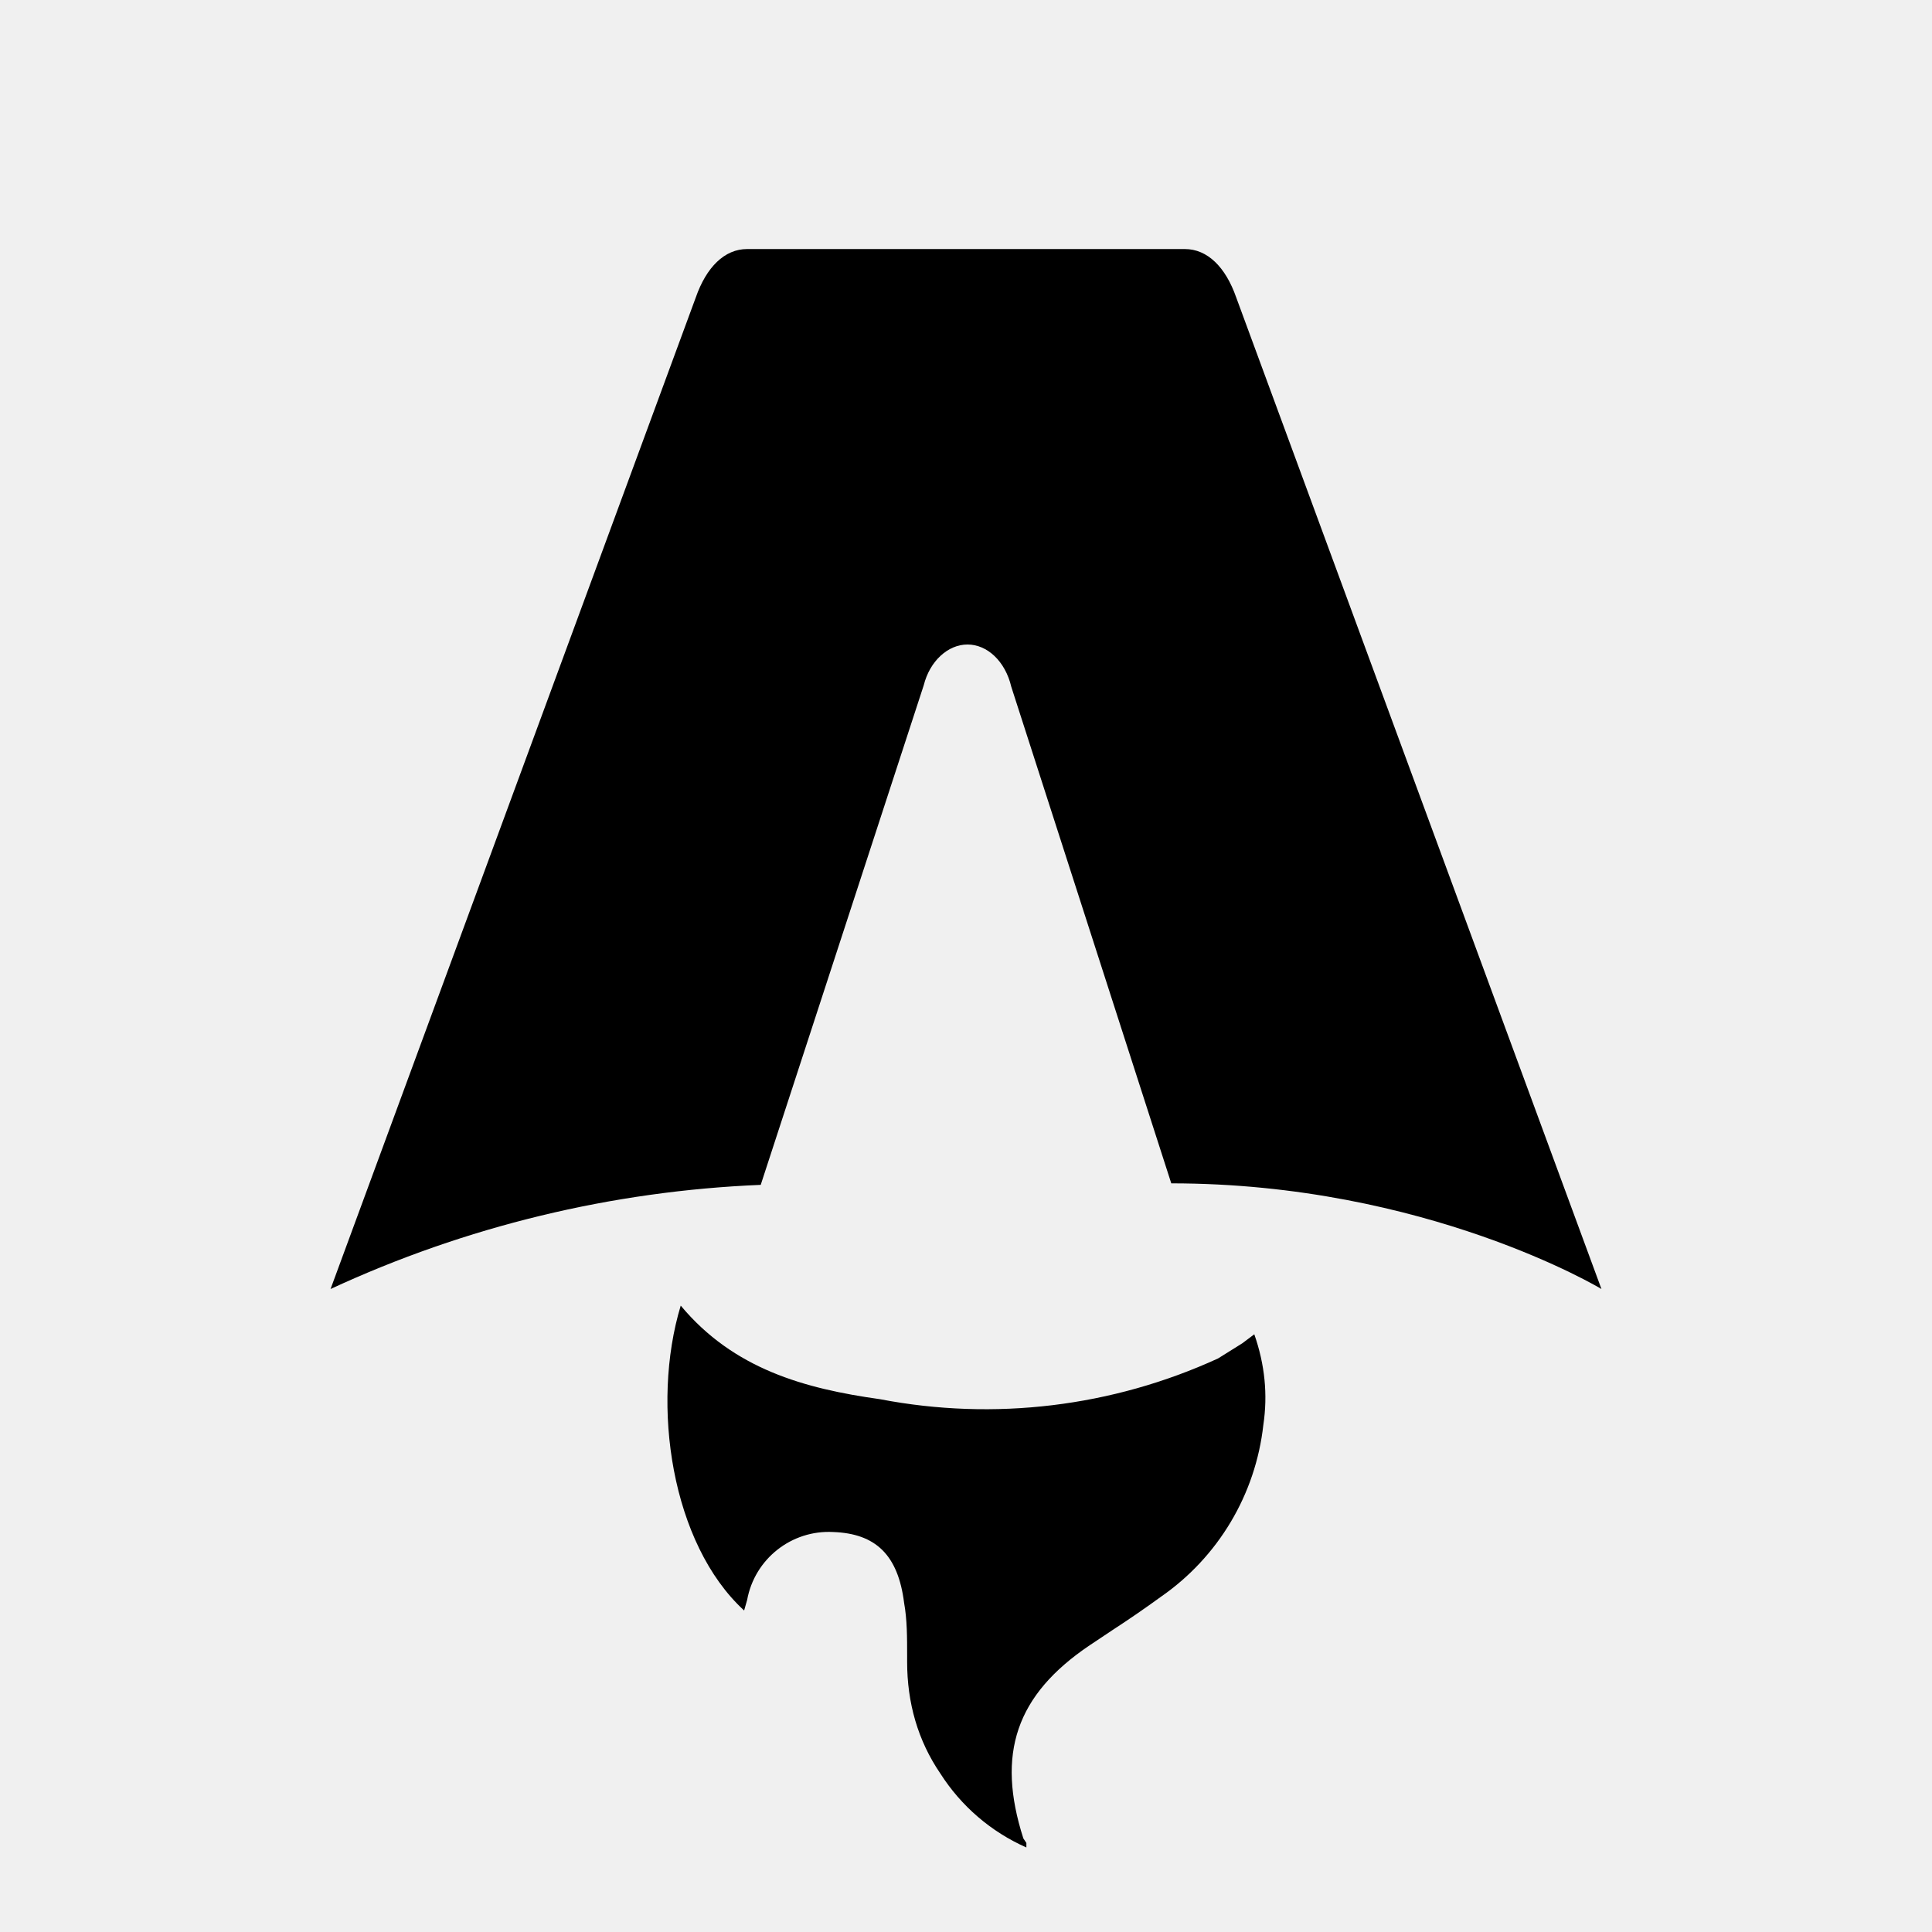
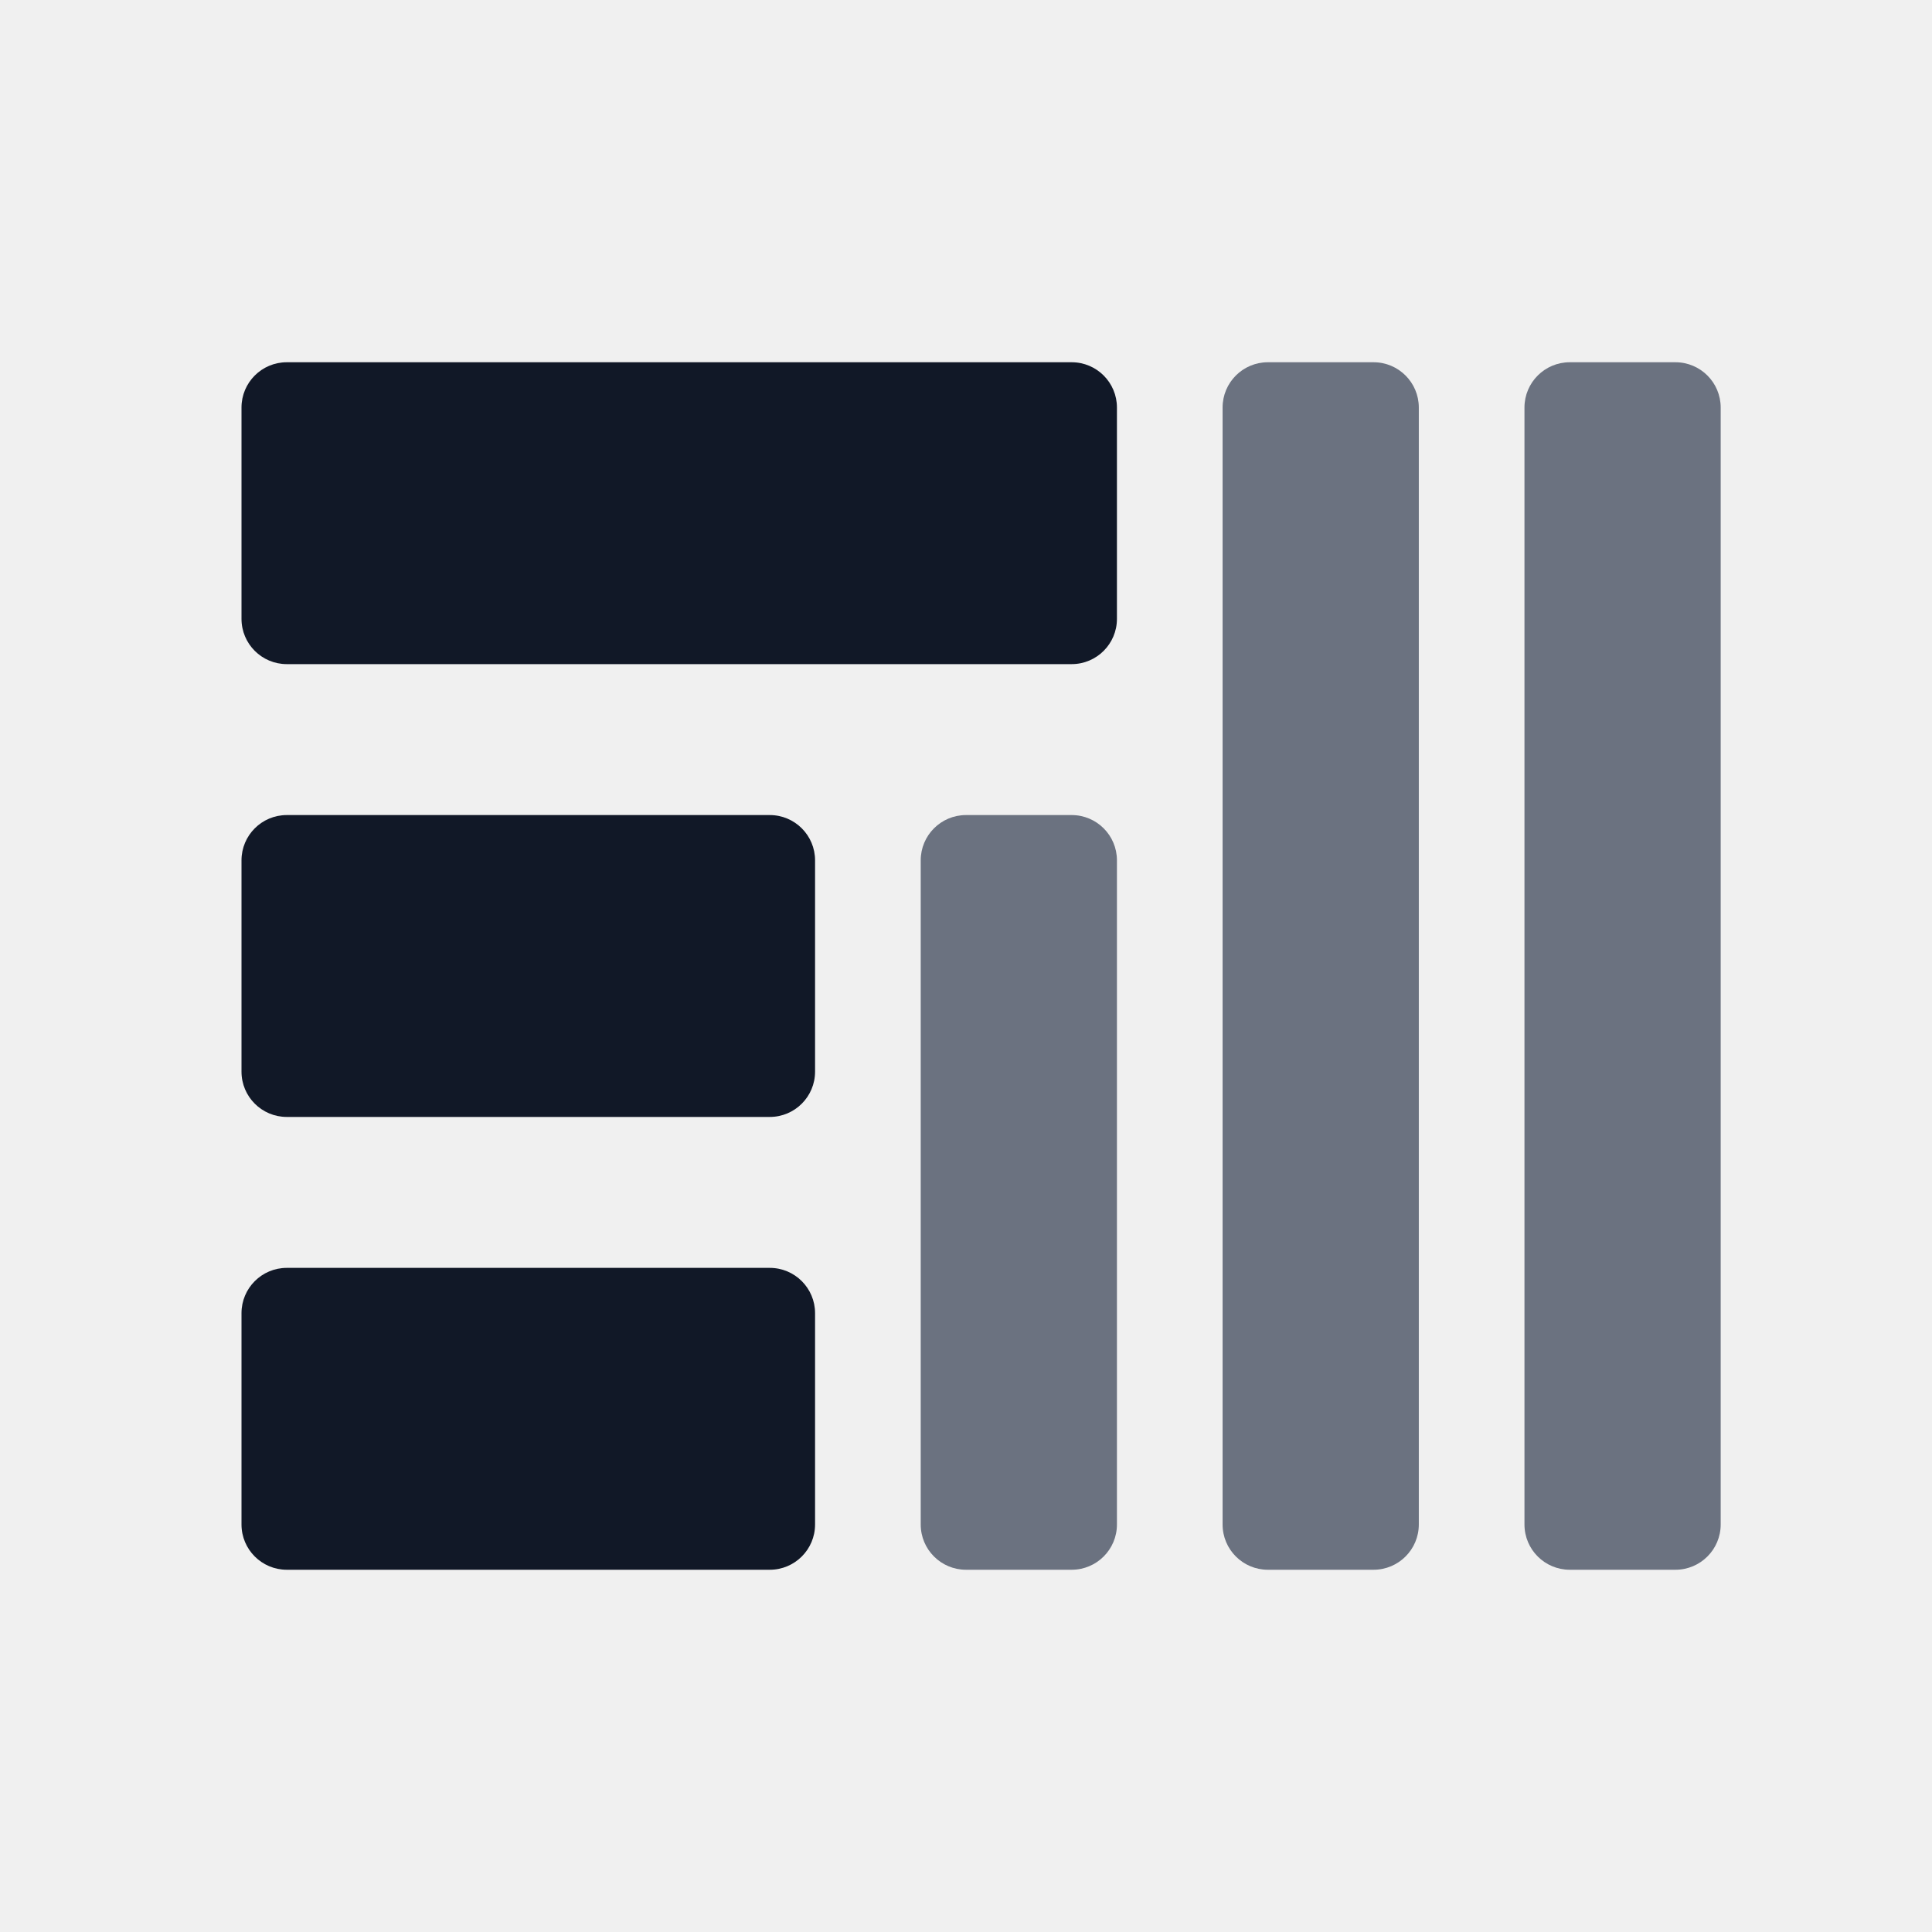
- <svg xmlns="http://www.w3.org/2000/svg" fill="none" viewBox="0 0 128 128">
-   <path d="M50.4 78.5a75.1 75.1 0 0 0-28.5 6.9l24.2-65.7c.7-2 1.9-3.2 3.4-3.2h29c1.5 0 2.7 1.2 3.4 3.2l24.2 65.7s-11.6-7-28.5-7L67 45.5c-.4-1.7-1.6-2.8-2.9-2.8-1.3 0-2.5 1.1-2.9 2.7L50.4 78.5Zm-1.1 28.2Zm-4.2-20.2c-2 6.6-.6 15.8 4.2 20.2a17.5 17.5 0 0 1 .2-.7 5.5 5.5 0 0 1 5.7-4.5c2.8.1 4.3 1.5 4.7 4.7.2 1.1.2 2.3.2 3.5v.4c0 2.7.7 5.2 2.2 7.4a13 13 0 0 0 5.7 4.9v-.3l-.2-.3c-1.8-5.6-.5-9.5 4.4-12.8l1.5-1a73 73 0 0 0 3.2-2.2 16 16 0 0 0 6.8-11.4c.3-2 .1-4-.6-6l-.8.6-1.6 1a37 37 0 0 1-22.4 2.7c-5-.7-9.7-2-13.2-6.2Z" />
+ <svg xmlns="http://www.w3.org/2000/svg" viewBox="0 0 64 64">
  <style>
-         path { fill: #000; }
-         @media (prefers-color-scheme: dark) {
-             path { fill: #FFF; }
-         }
-     </style>
+     .e-bar { fill: #111827; }
+     .m-bar { fill: #6b7280; }
+     @media (prefers-color-scheme: dark) {
+       .e-bar { fill: #ffffff; }
+       .m-bar { fill: #9ca3af; }
+     }
+   </style>
+   <rect class="e-bar" x="8" y="12" width="29" height="10" rx="1.5" />
+   <rect class="e-bar" x="8" y="27" width="19" height="10" rx="1.5" />
+   <rect class="e-bar" x="8" y="42" width="19" height="10" rx="1.5" />
+   <rect class="m-bar" x="30.5" y="27" width="6.5" height="25" rx="1.5" />
+   <rect class="m-bar" x="40.5" y="12" width="6.5" height="40" rx="1.5" />
+   <rect class="m-bar" x="50.5" y="12" width="6.5" height="40" rx="1.5" />
</svg>
